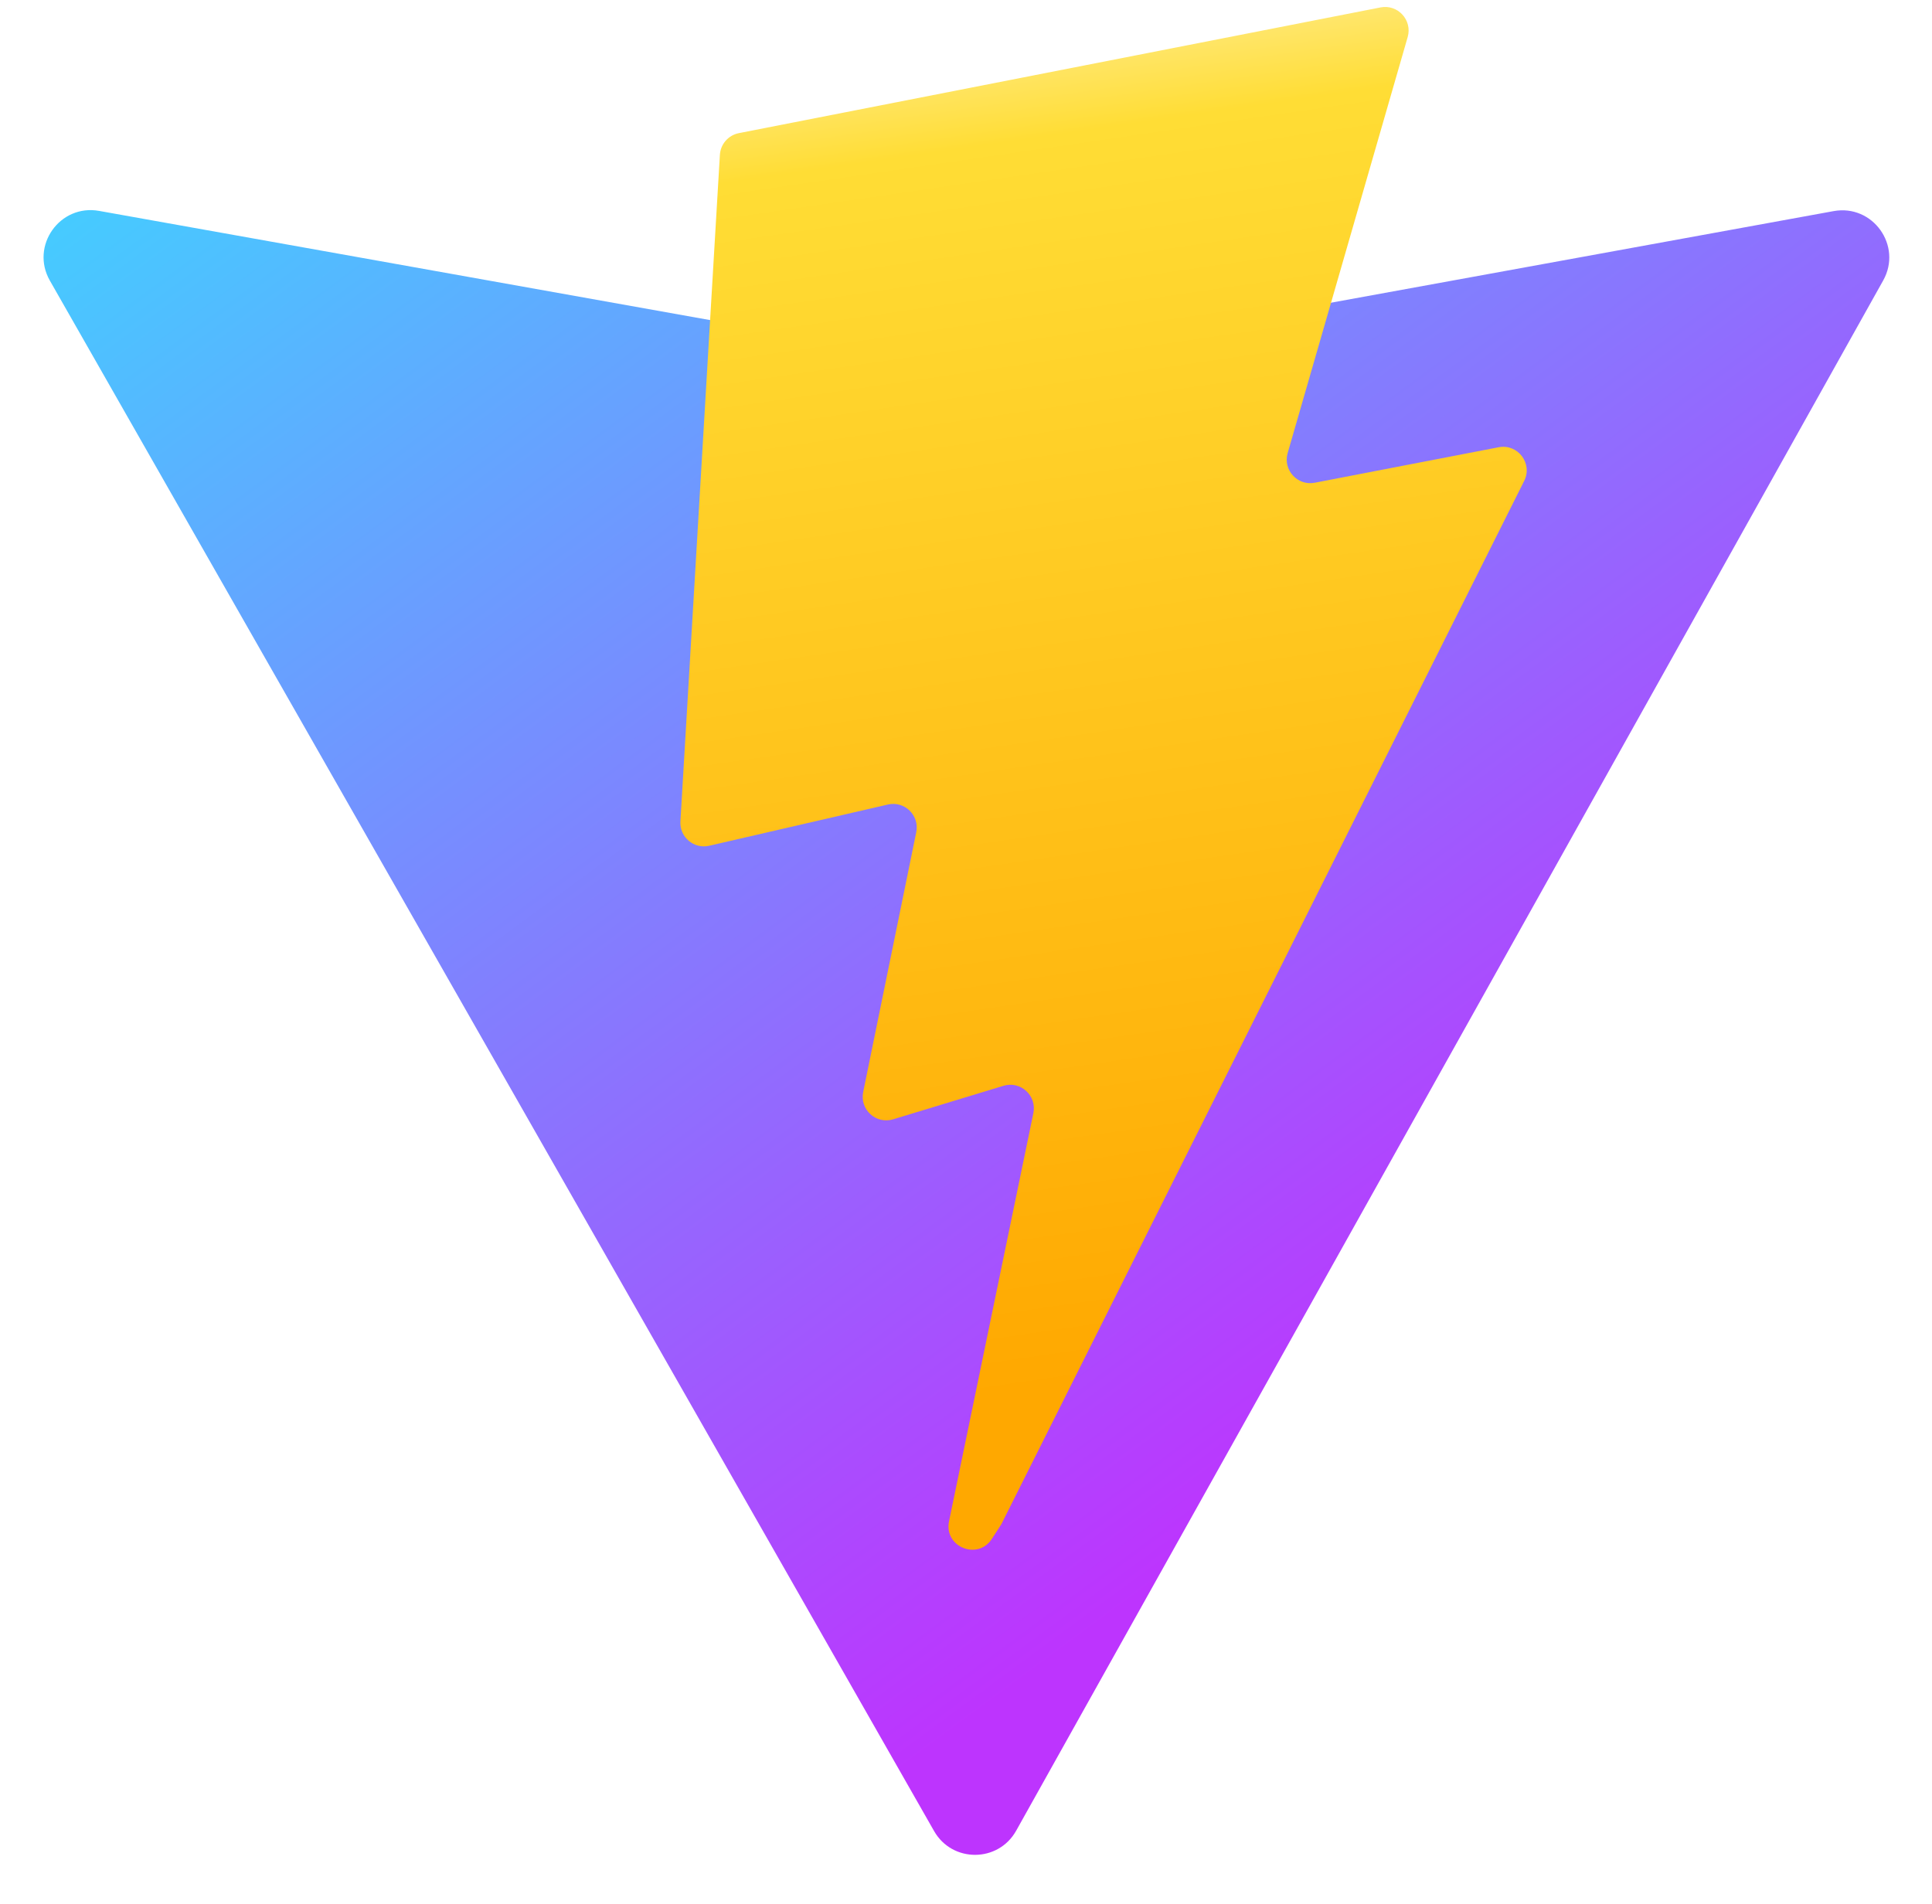
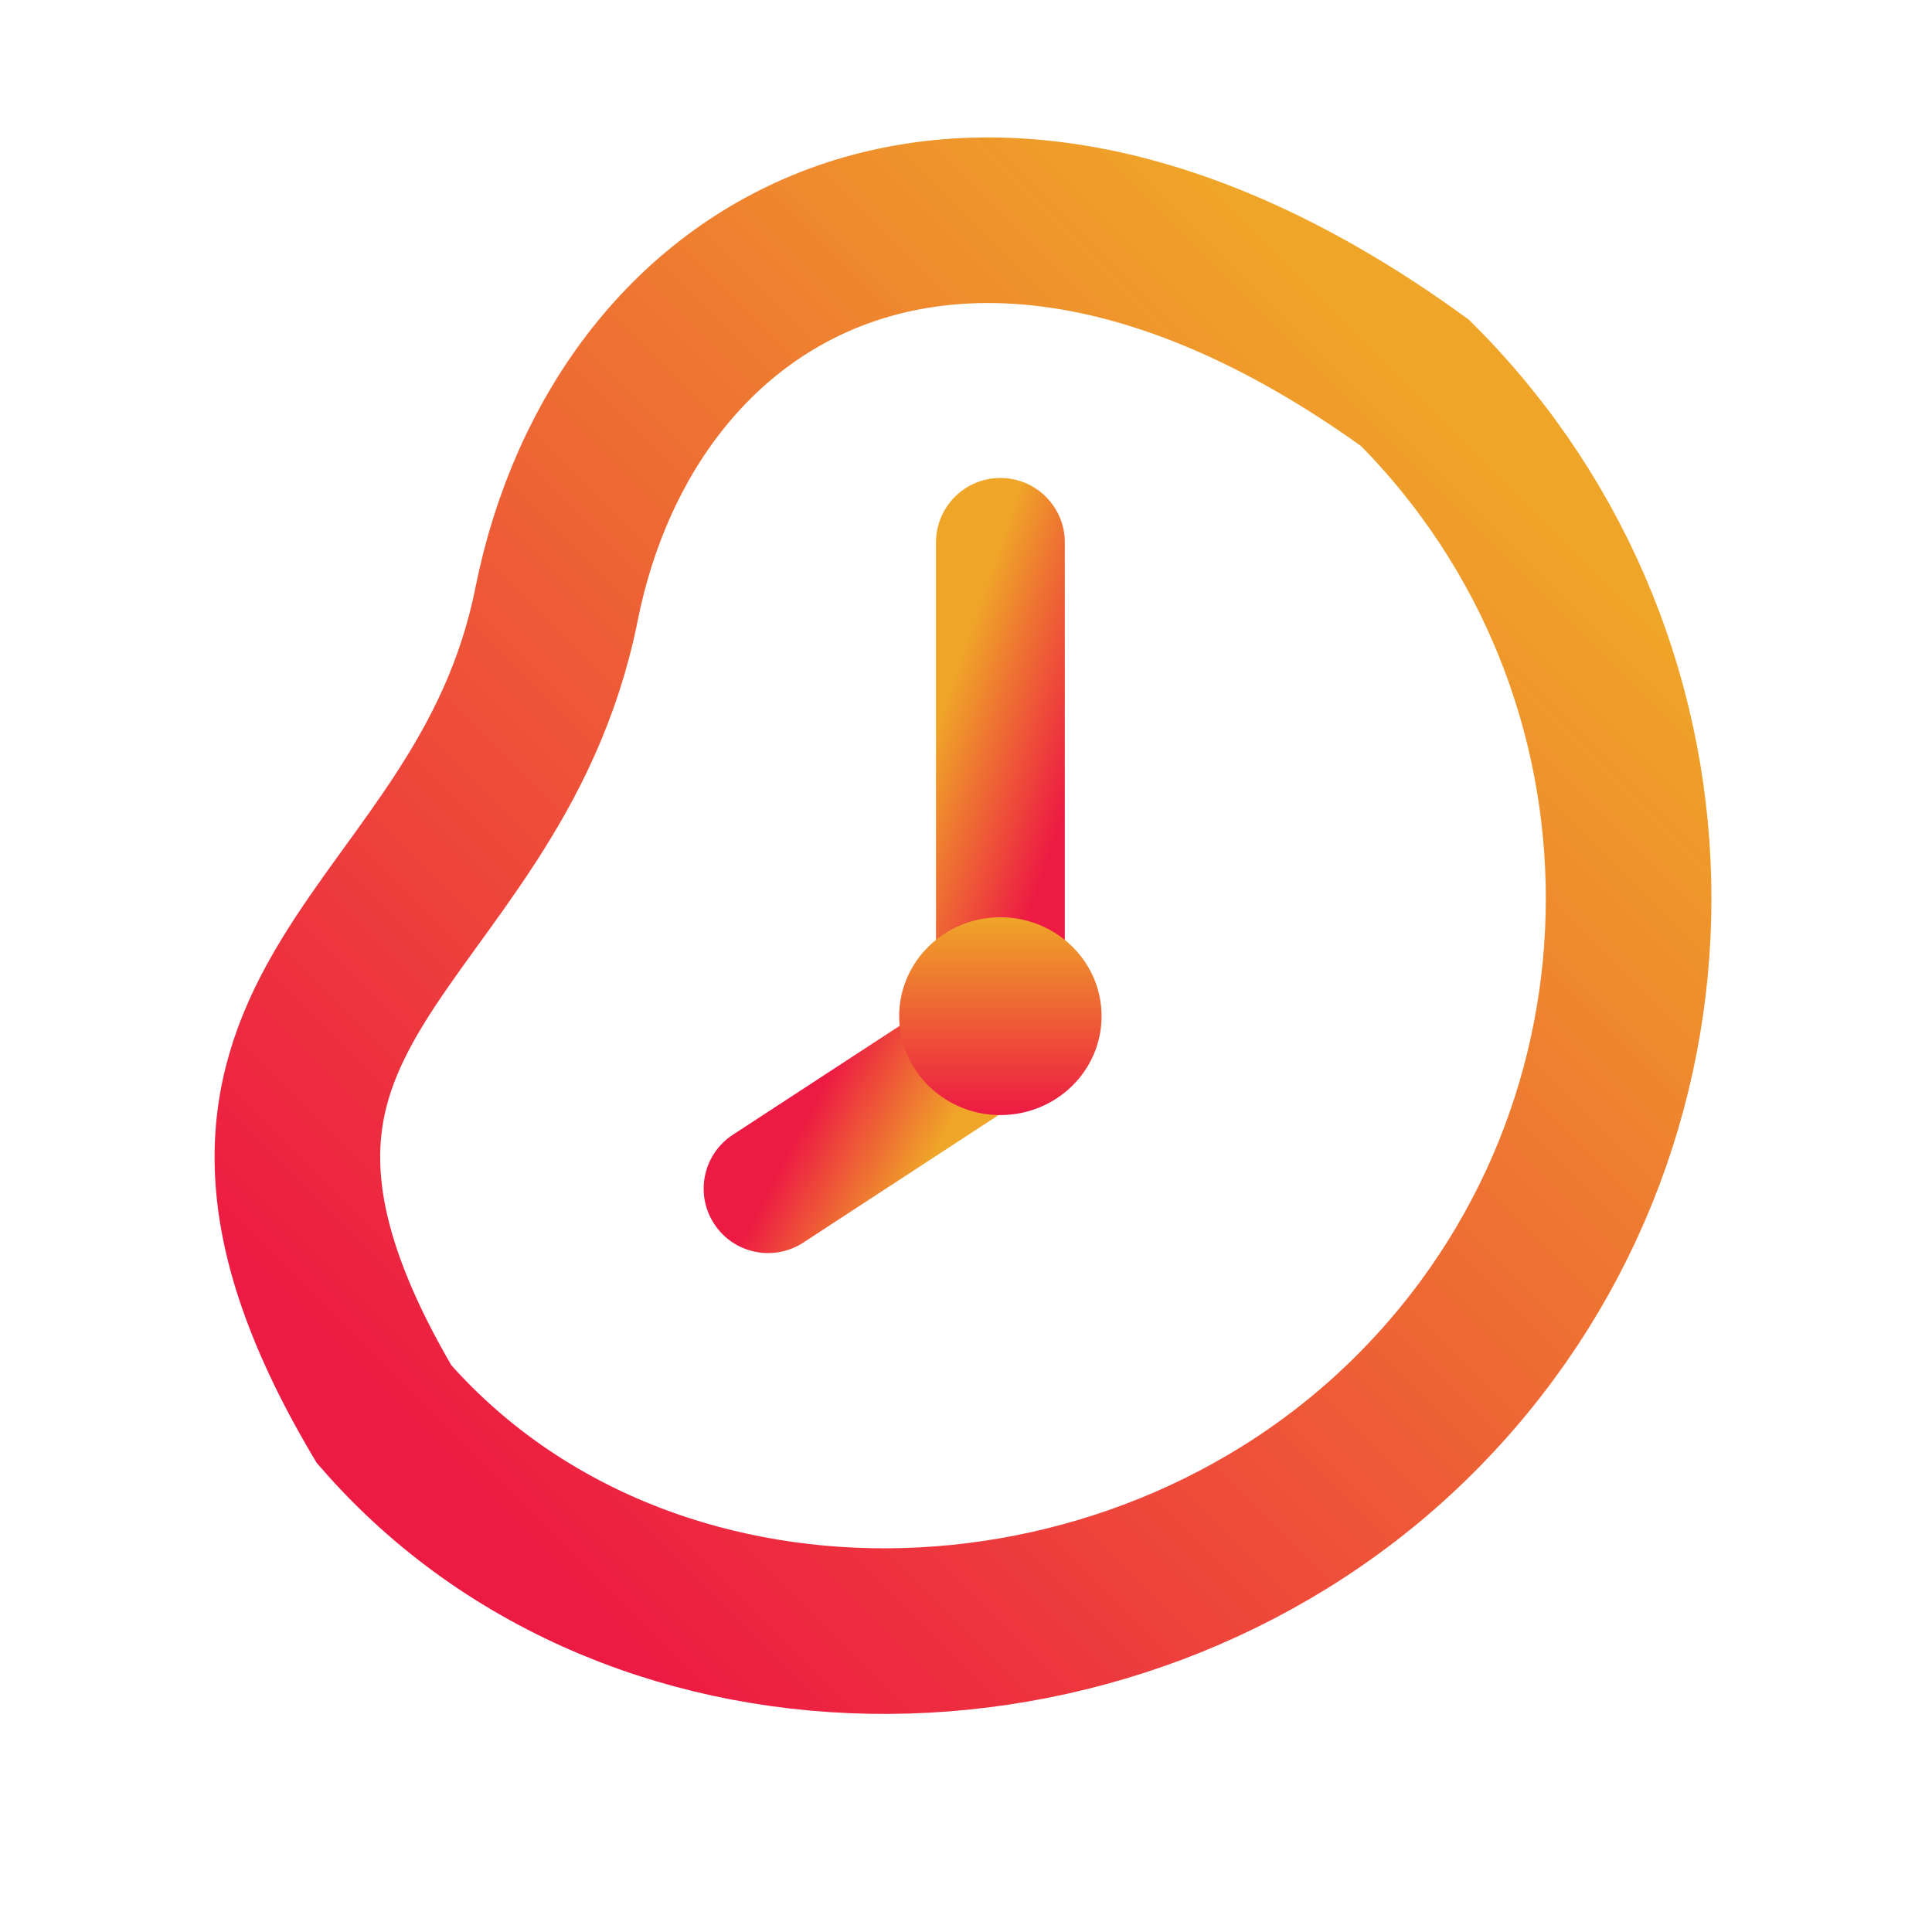
- <svg xmlns="http://www.w3.org/2000/svg" width="410" height="404" viewBox="0 0 410 404" fill="none">
-   <path d="M399.641 59.525L215.643 388.545C211.844 395.338 202.084 395.378 198.228 388.618L10.582 59.556C6.381 52.19 12.68 43.267 21.028 44.759L205.223 77.682C206.398 77.892 207.601 77.89 208.776 77.676L389.119 44.806C397.439 43.289 403.768 52.143 399.641 59.525Z" fill="url(#paint0_linear)" />
-   <path d="M292.965 1.574L156.801 28.255C154.563 28.694 152.906 30.59 152.771 32.866L144.395 174.33C144.198 177.662 147.258 180.248 150.51 179.498L188.42 170.749C191.967 169.931 195.172 173.055 194.443 176.622L183.18 231.775C182.422 235.487 185.907 238.661 189.532 237.56L212.947 230.446C216.577 229.344 220.065 232.527 219.297 236.242L201.398 322.875C200.278 328.294 207.486 331.249 210.492 326.603L212.5 323.5L323.454 102.072C325.312 98.365 322.108 94.137 318.036 94.923L279.014 102.454C275.347 103.161 272.227 99.746 273.262 96.158L298.731 7.867C299.767 4.273 296.636 0.855 292.965 1.574Z" fill="url(#paint1_linear)" />
+ <svg xmlns="http://www.w3.org/2000/svg" width="420" height="420" viewBox="0 0 420 420" fill="none">
+   <path d="M307.627 307.406C245.729 369.304 139.127 371.325 83.474 307.405C29.973 216.906 105.973 206.406 120.974 131.406C135.974 56.406 211.126 13.325 307.627 83.253C369.525 145.151 369.525 245.507 307.627 307.406Z" stroke="url(#paint0_linear_691_1241)" stroke-width="36" />
+   <path d="M231.479 117.906C231.479 110.174 225.211 103.906 217.479 103.906C209.747 103.906 203.479 110.174 203.479 117.906L231.479 117.906ZM231.479 217.406L231.479 117.906L203.479 117.906L203.479 217.406L231.479 217.406Z" fill="url(#paint1_linear_691_1241)" />
+   <path d="M159.319 246.684C152.845 250.911 151.024 259.586 155.251 266.06C159.479 272.534 168.154 274.355 174.628 270.128L159.319 246.684ZM208.324 214.684L159.319 246.684L174.628 270.128L223.633 238.128L208.324 214.684Z" fill="url(#paint2_linear_691_1241)" />
+   <path d="M238.973 220.906C238.973 232.493 229.358 241.906 217.473 241.906C205.588 241.906 195.973 232.493 195.973 220.906C195.973 209.318 205.588 199.906 217.473 199.906C229.358 199.906 238.973 209.318 238.973 220.906Z" fill="url(#paint3_linear_691_1241)" stroke="url(#paint4_linear_691_1241)" />
  <defs>
-     <linearGradient id="paint0_linear" x1="6" y1="33" x2="235" y2="344" gradientUnits="userSpaceOnUse">
-       <stop stop-color="#41D1FF" />
-       <stop offset="1" stop-color="#BD34FE" />
+     <linearGradient id="paint0_linear_691_1241" x1="322.039" y1="97.665" x2="97.665" y2="322.039" gradientUnits="userSpaceOnUse">
+       <stop stop-color="#EFA528" />
+       <stop offset="1" stop-color="#ED1A43" />
    </linearGradient>
-     <linearGradient id="paint1_linear" x1="194.651" y1="8.818" x2="236.076" y2="292.989" gradientUnits="userSpaceOnUse">
-       <stop stop-color="#FFEA83" />
-       <stop offset="0.083" stop-color="#FFDD35" />
-       <stop offset="1" stop-color="#FFA800" />
+     <linearGradient id="paint1_linear_691_1241" x1="202.173" y1="162.389" x2="232.785" y2="172.922" gradientUnits="userSpaceOnUse">
+       <stop stop-color="#EFA528" />
+       <stop offset="1" stop-color="#ED1A43" />
+     </linearGradient>
+     <linearGradient id="paint2_linear_691_1241" x1="203.999" y1="249.035" x2="178.954" y2="235.776" gradientUnits="userSpaceOnUse">
+       <stop stop-color="#EFA528" />
+       <stop offset="1" stop-color="#ED1A43" />
+     </linearGradient>
+     <linearGradient id="paint3_linear_691_1241" x1="217.473" y1="199.406" x2="217.473" y2="242.406" gradientUnits="userSpaceOnUse">
+       <stop stop-color="#EFA528" />
+       <stop offset="1" stop-color="#ED1A43" />
+     </linearGradient>
+     <linearGradient id="paint4_linear_691_1241" x1="217.473" y1="199.406" x2="217.473" y2="242.406" gradientUnits="userSpaceOnUse">
+       <stop stop-color="#EFA528" />
+       <stop offset="1" stop-color="#ED1A43" />
    </linearGradient>
  </defs>
</svg>
